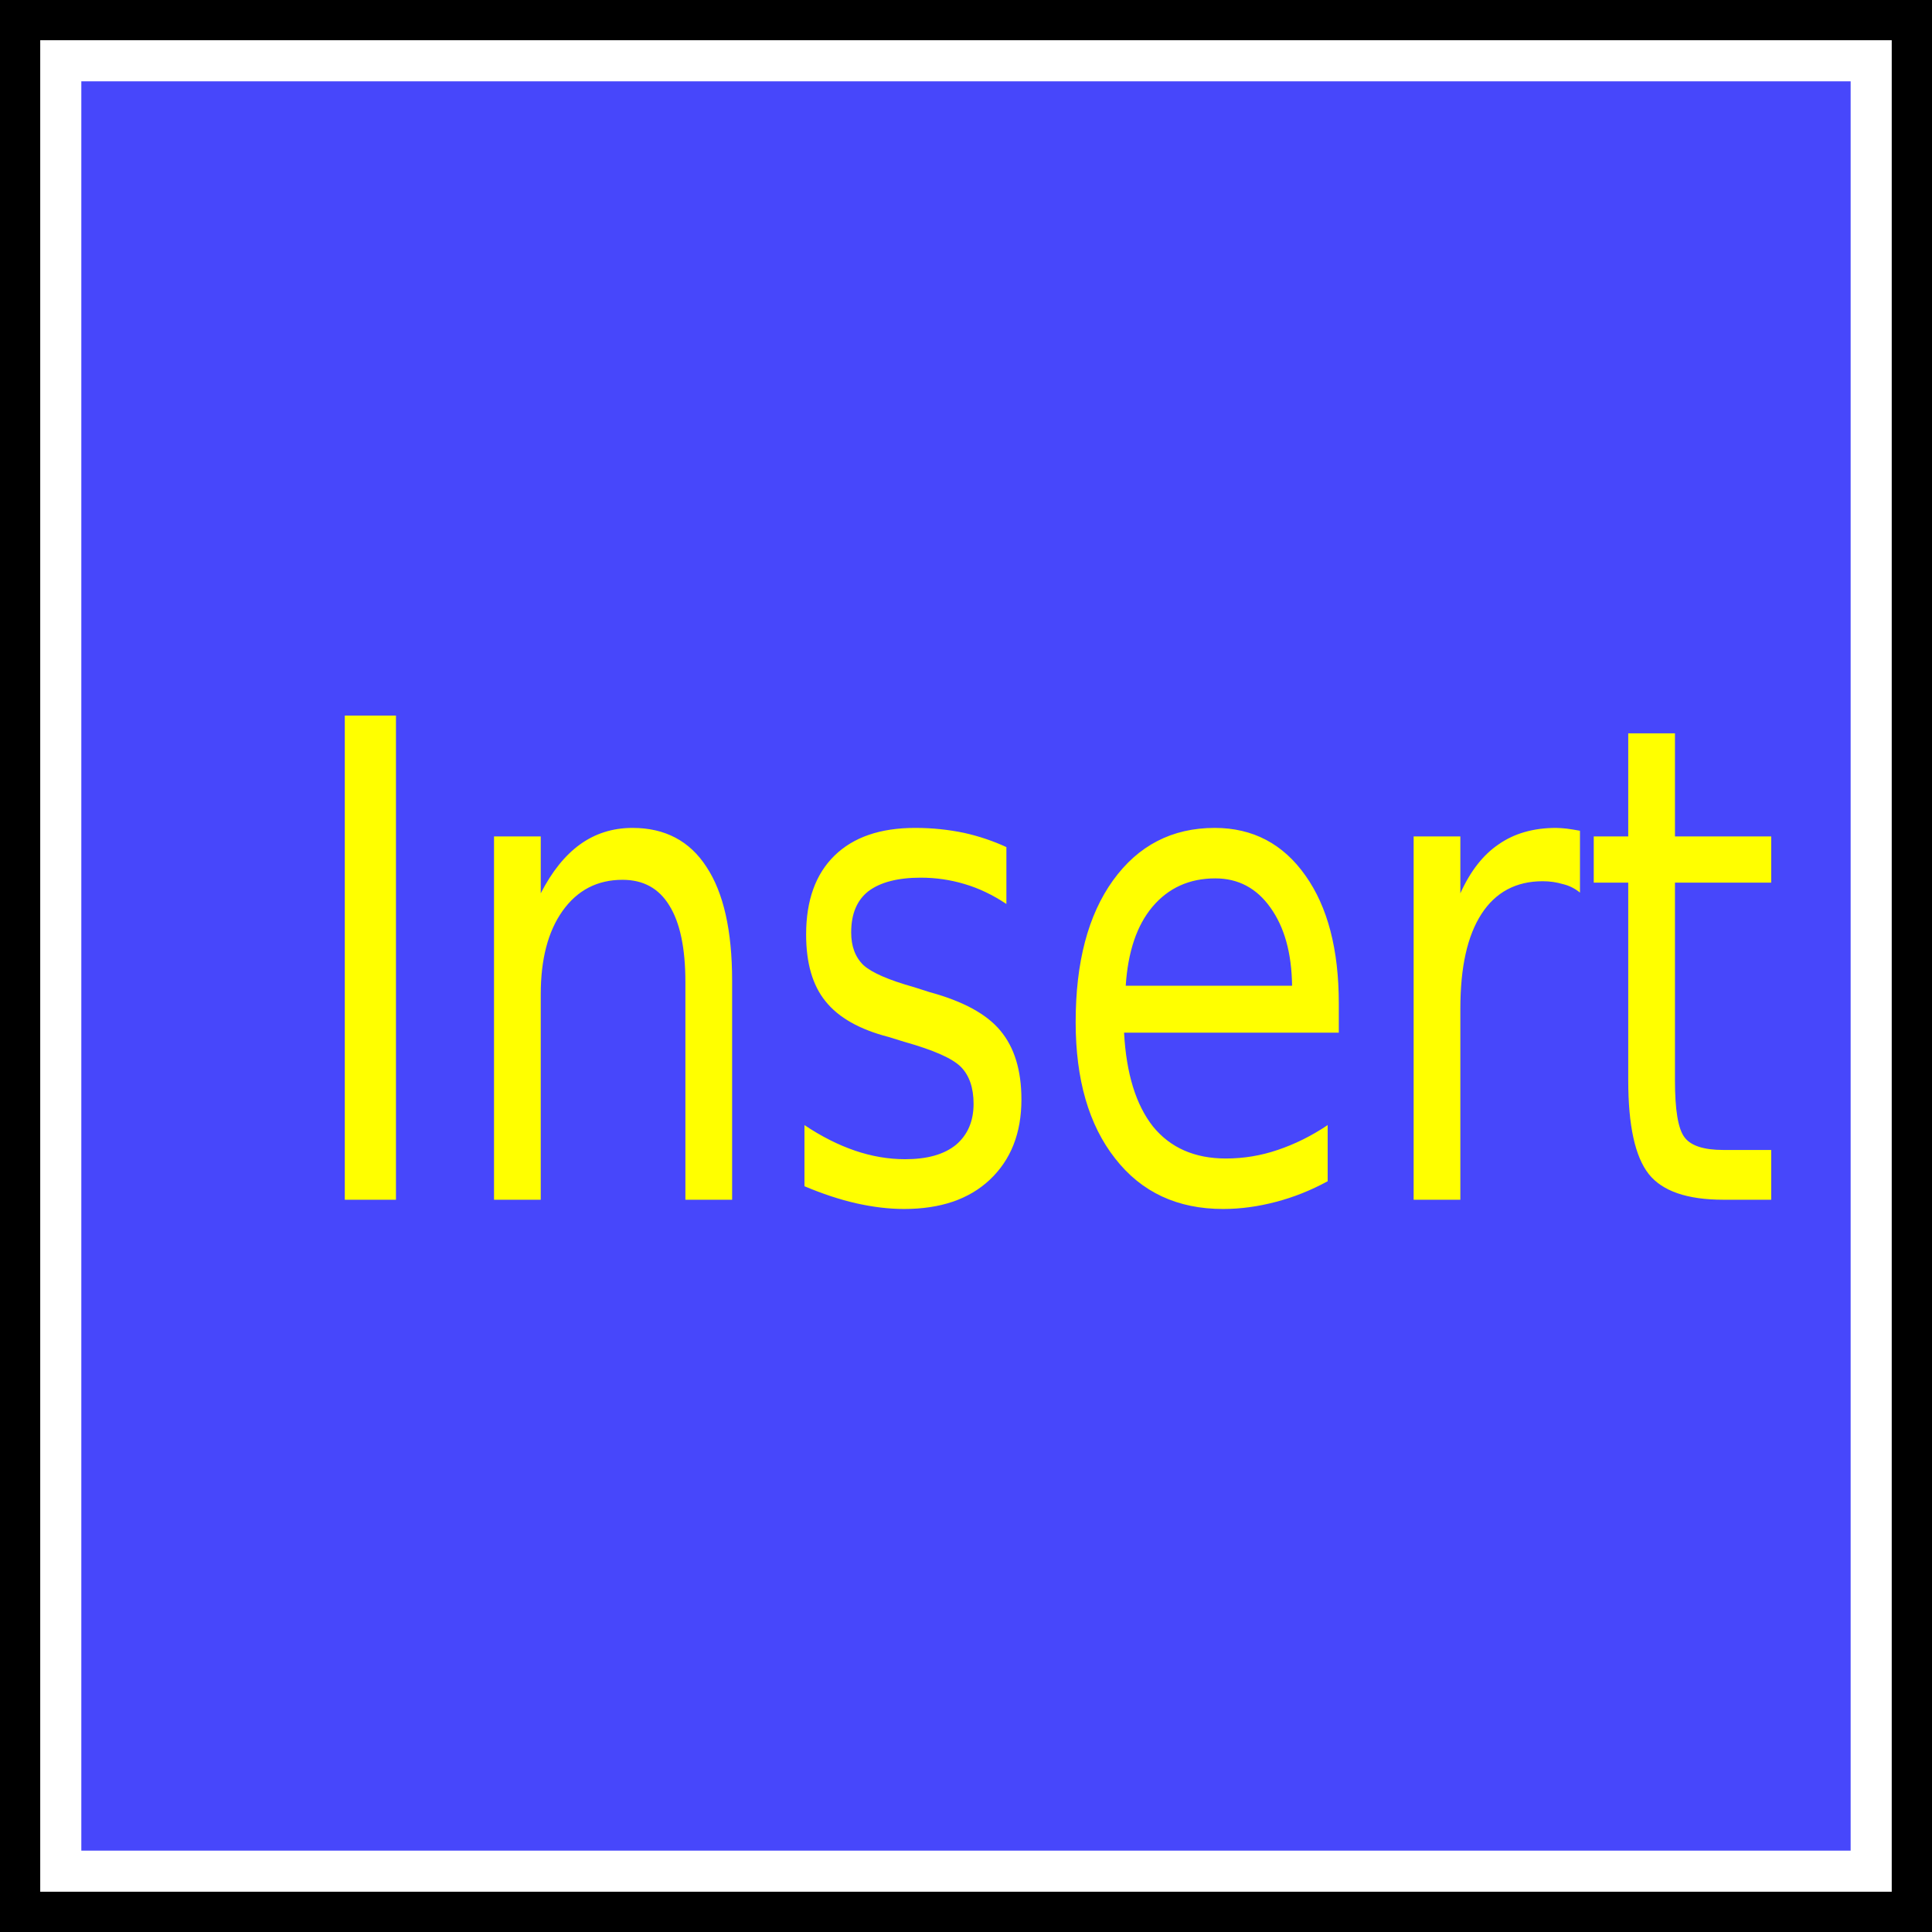
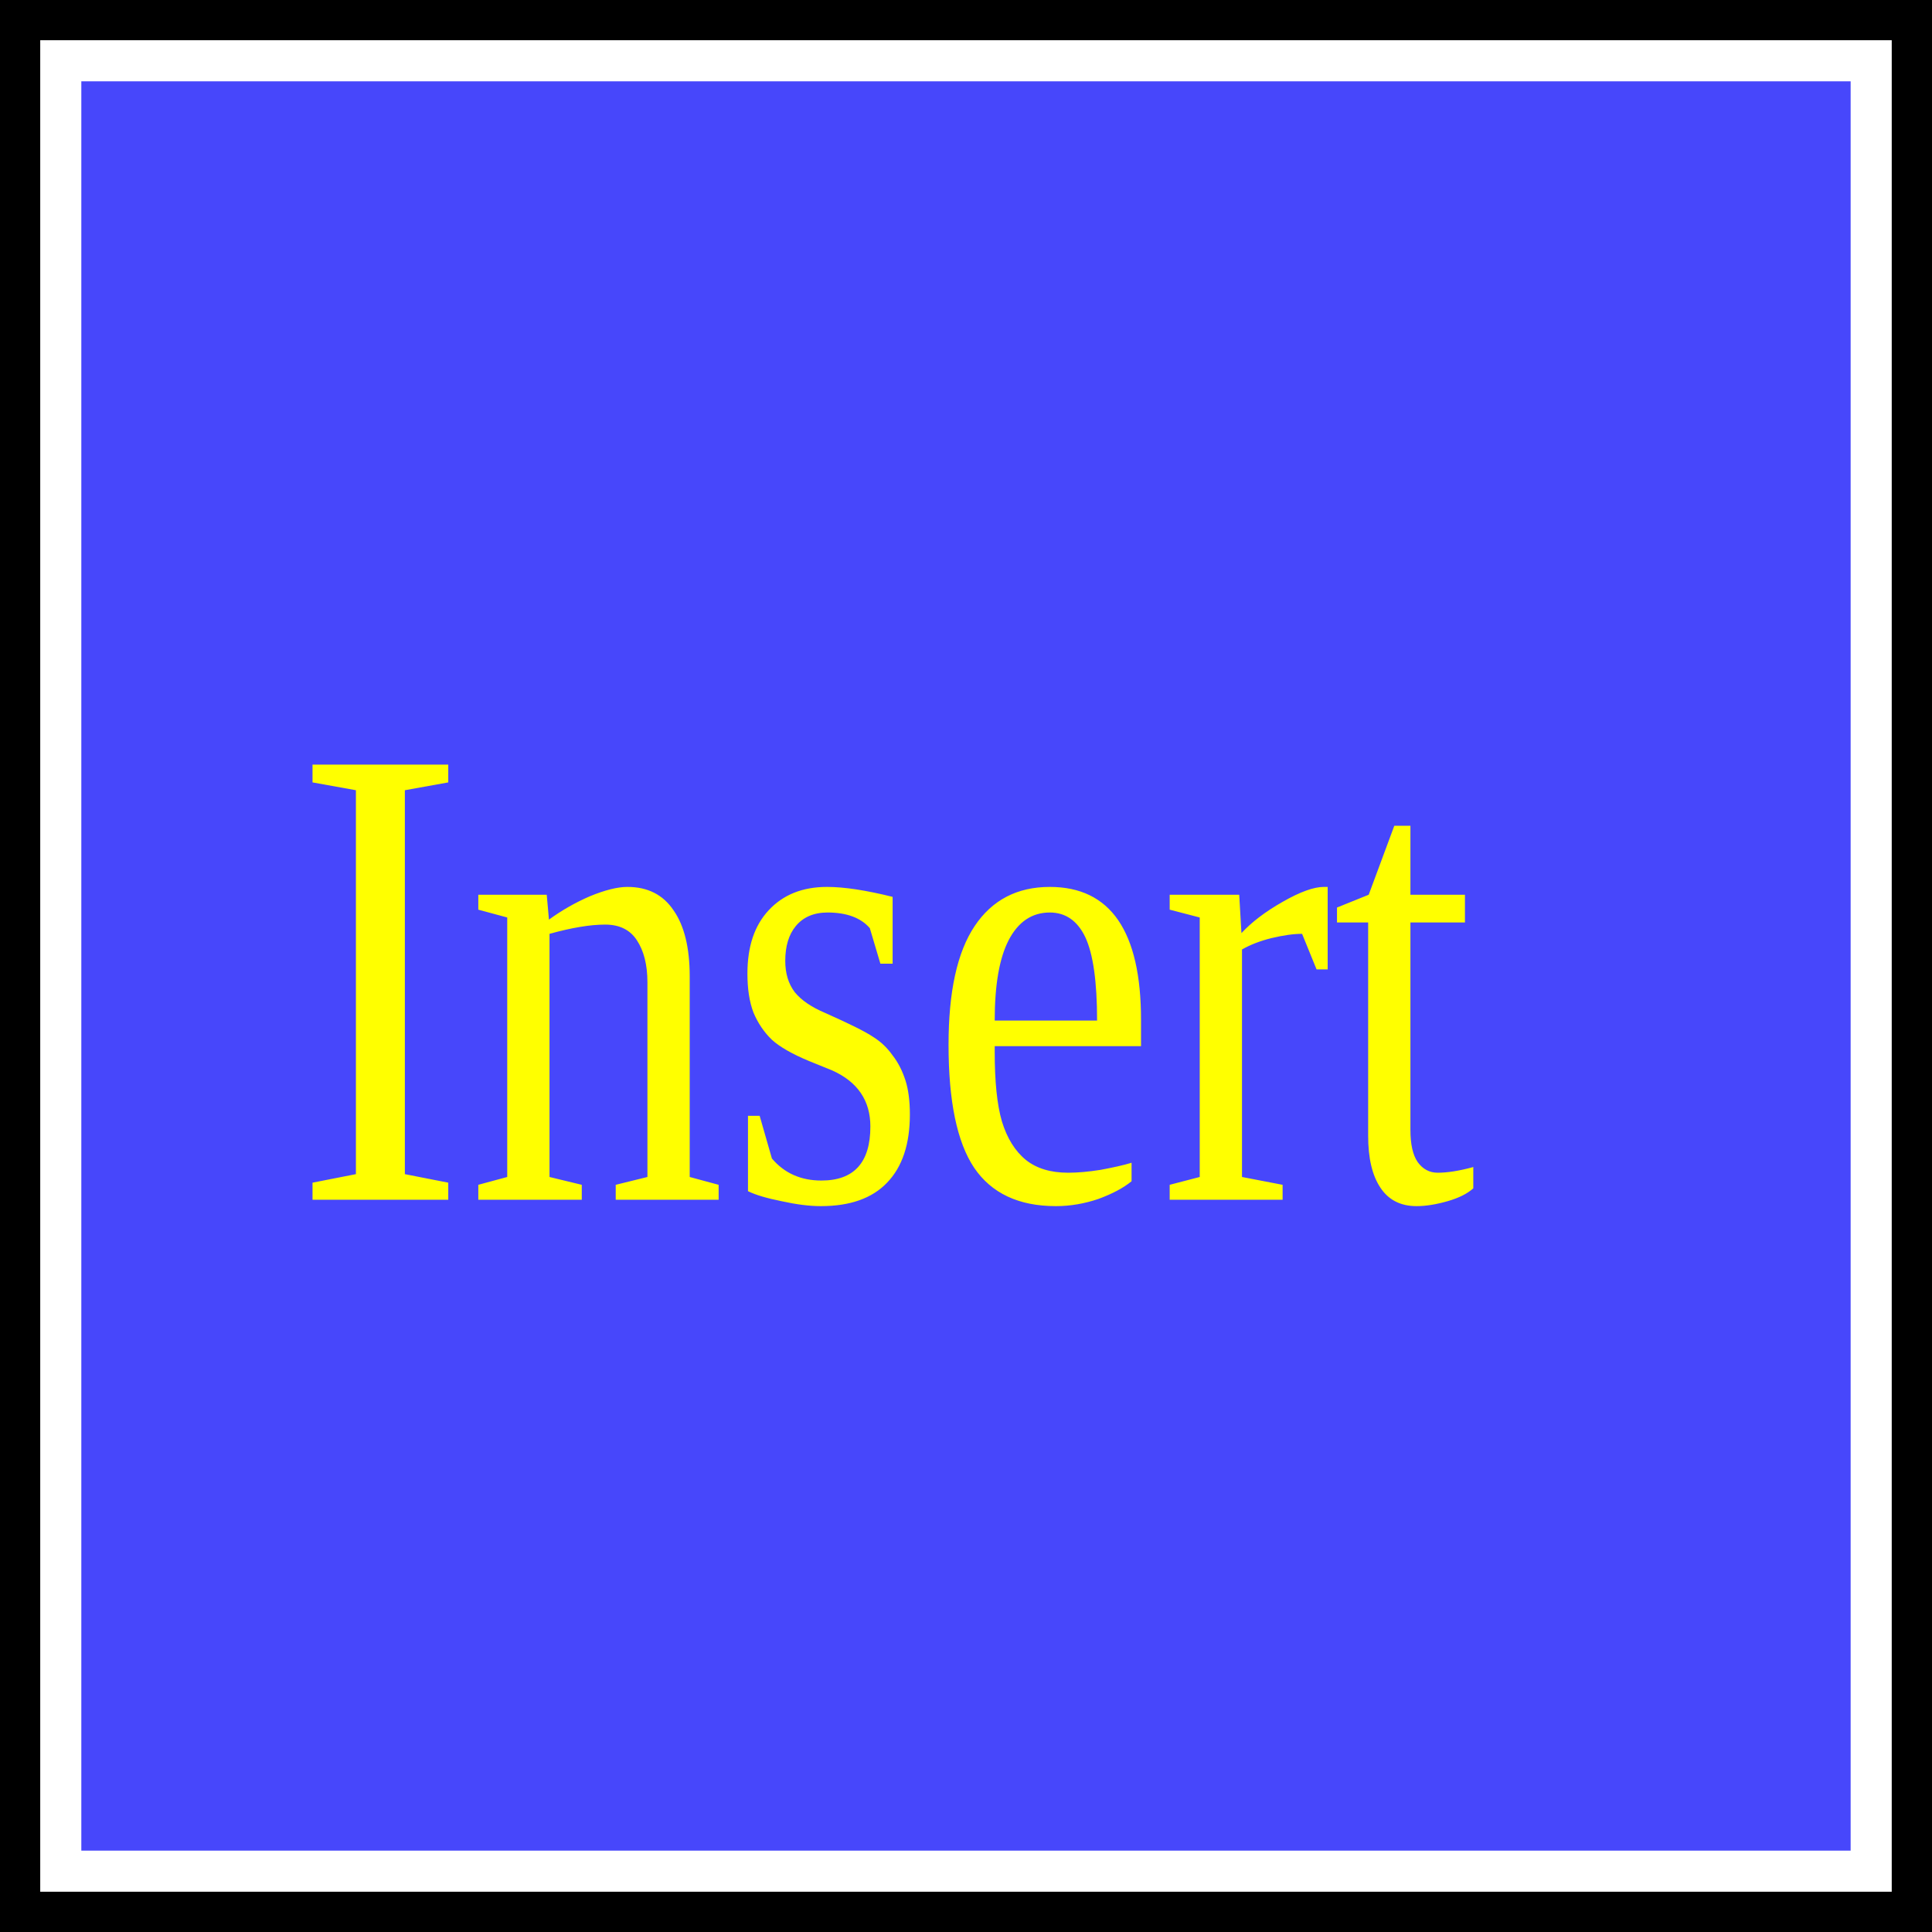
<svg xmlns="http://www.w3.org/2000/svg" width="48px" height="48px" id="svg2837">
  <defs id="defs2839">
    </defs>
  <g id="layer1">
    <rect style="fill:#0000ff;fill-rule:evenodd;stroke:#000000;stroke-width:1.33px;stroke-linecap:butt;stroke-linejoin:miter;stroke-opacity:1;fill-opacity:0.706" id="rect2847" width="46.67" height="46.67" x="0.665" y="0.665" />
    <rect style="fill:#0000ff;fill-rule:evenodd;stroke:#ffffff;stroke-width:1.021px;stroke-linecap:butt;stroke-linejoin:miter;stroke-opacity:1;fill-opacity:0" id="rect3621" width="44.979" height="44.979" x="1.51" y="1.51" />
-     <text xml:space="preserve" style="font-size:14.59px;font-style:normal;font-weight:normal;fill:#ffff00;fill-opacity:1;stroke:none;stroke-width:1px;stroke-linecap:butt;stroke-linejoin:miter;stroke-opacity:1;font-family:Bitstream Vera Sans" x="8.248" y="26.367" id="text2393" transform="scale(0.884596,1.13046)">
+     <text xml:space="preserve" style="font-size:14.59px;font-style:normal;font-weight:normal;fill:#ffff00;fill-opacity:1;stroke:none;stroke-width:1px;stroke-linecap:butt;stroke-linejoin:miter;stroke-opacity:1" x="8.248" y="26.367" id="text2393" transform="scale(0.884596,1.13046)">
      <tspan id="tspan2395" x="8.248" y="26.367">Insert</tspan>
    </text>
  </g>
</svg>
